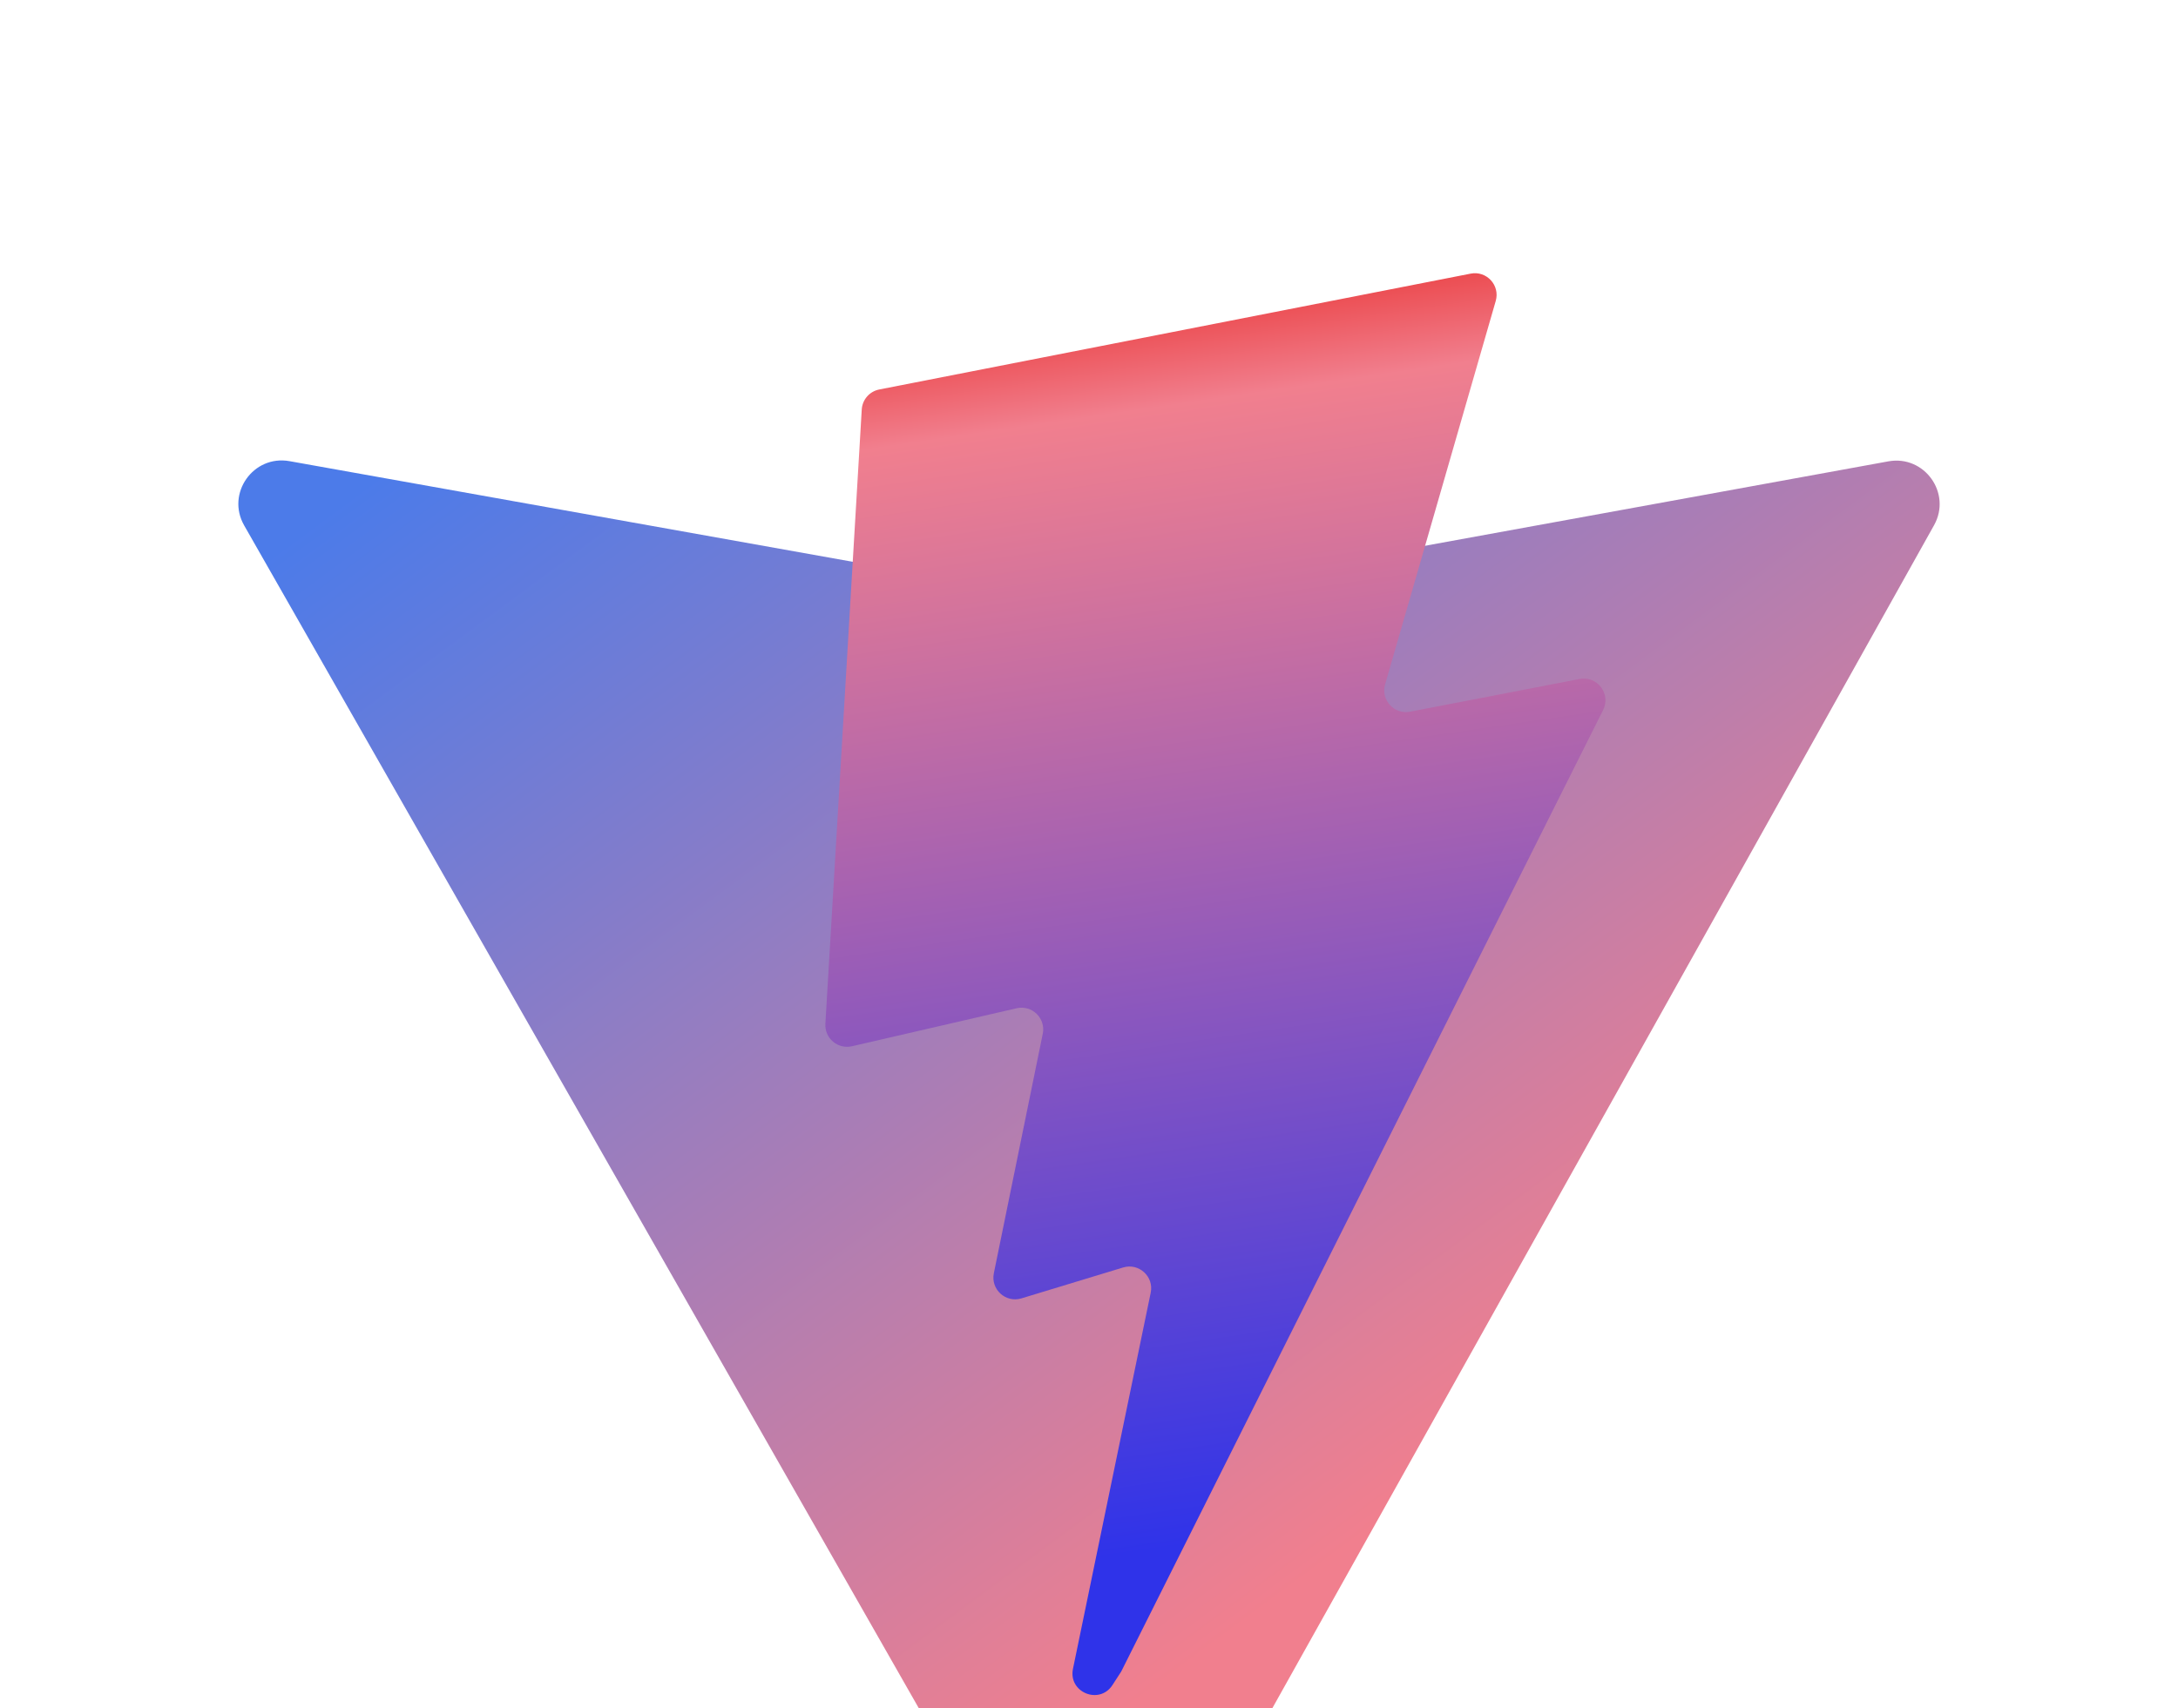
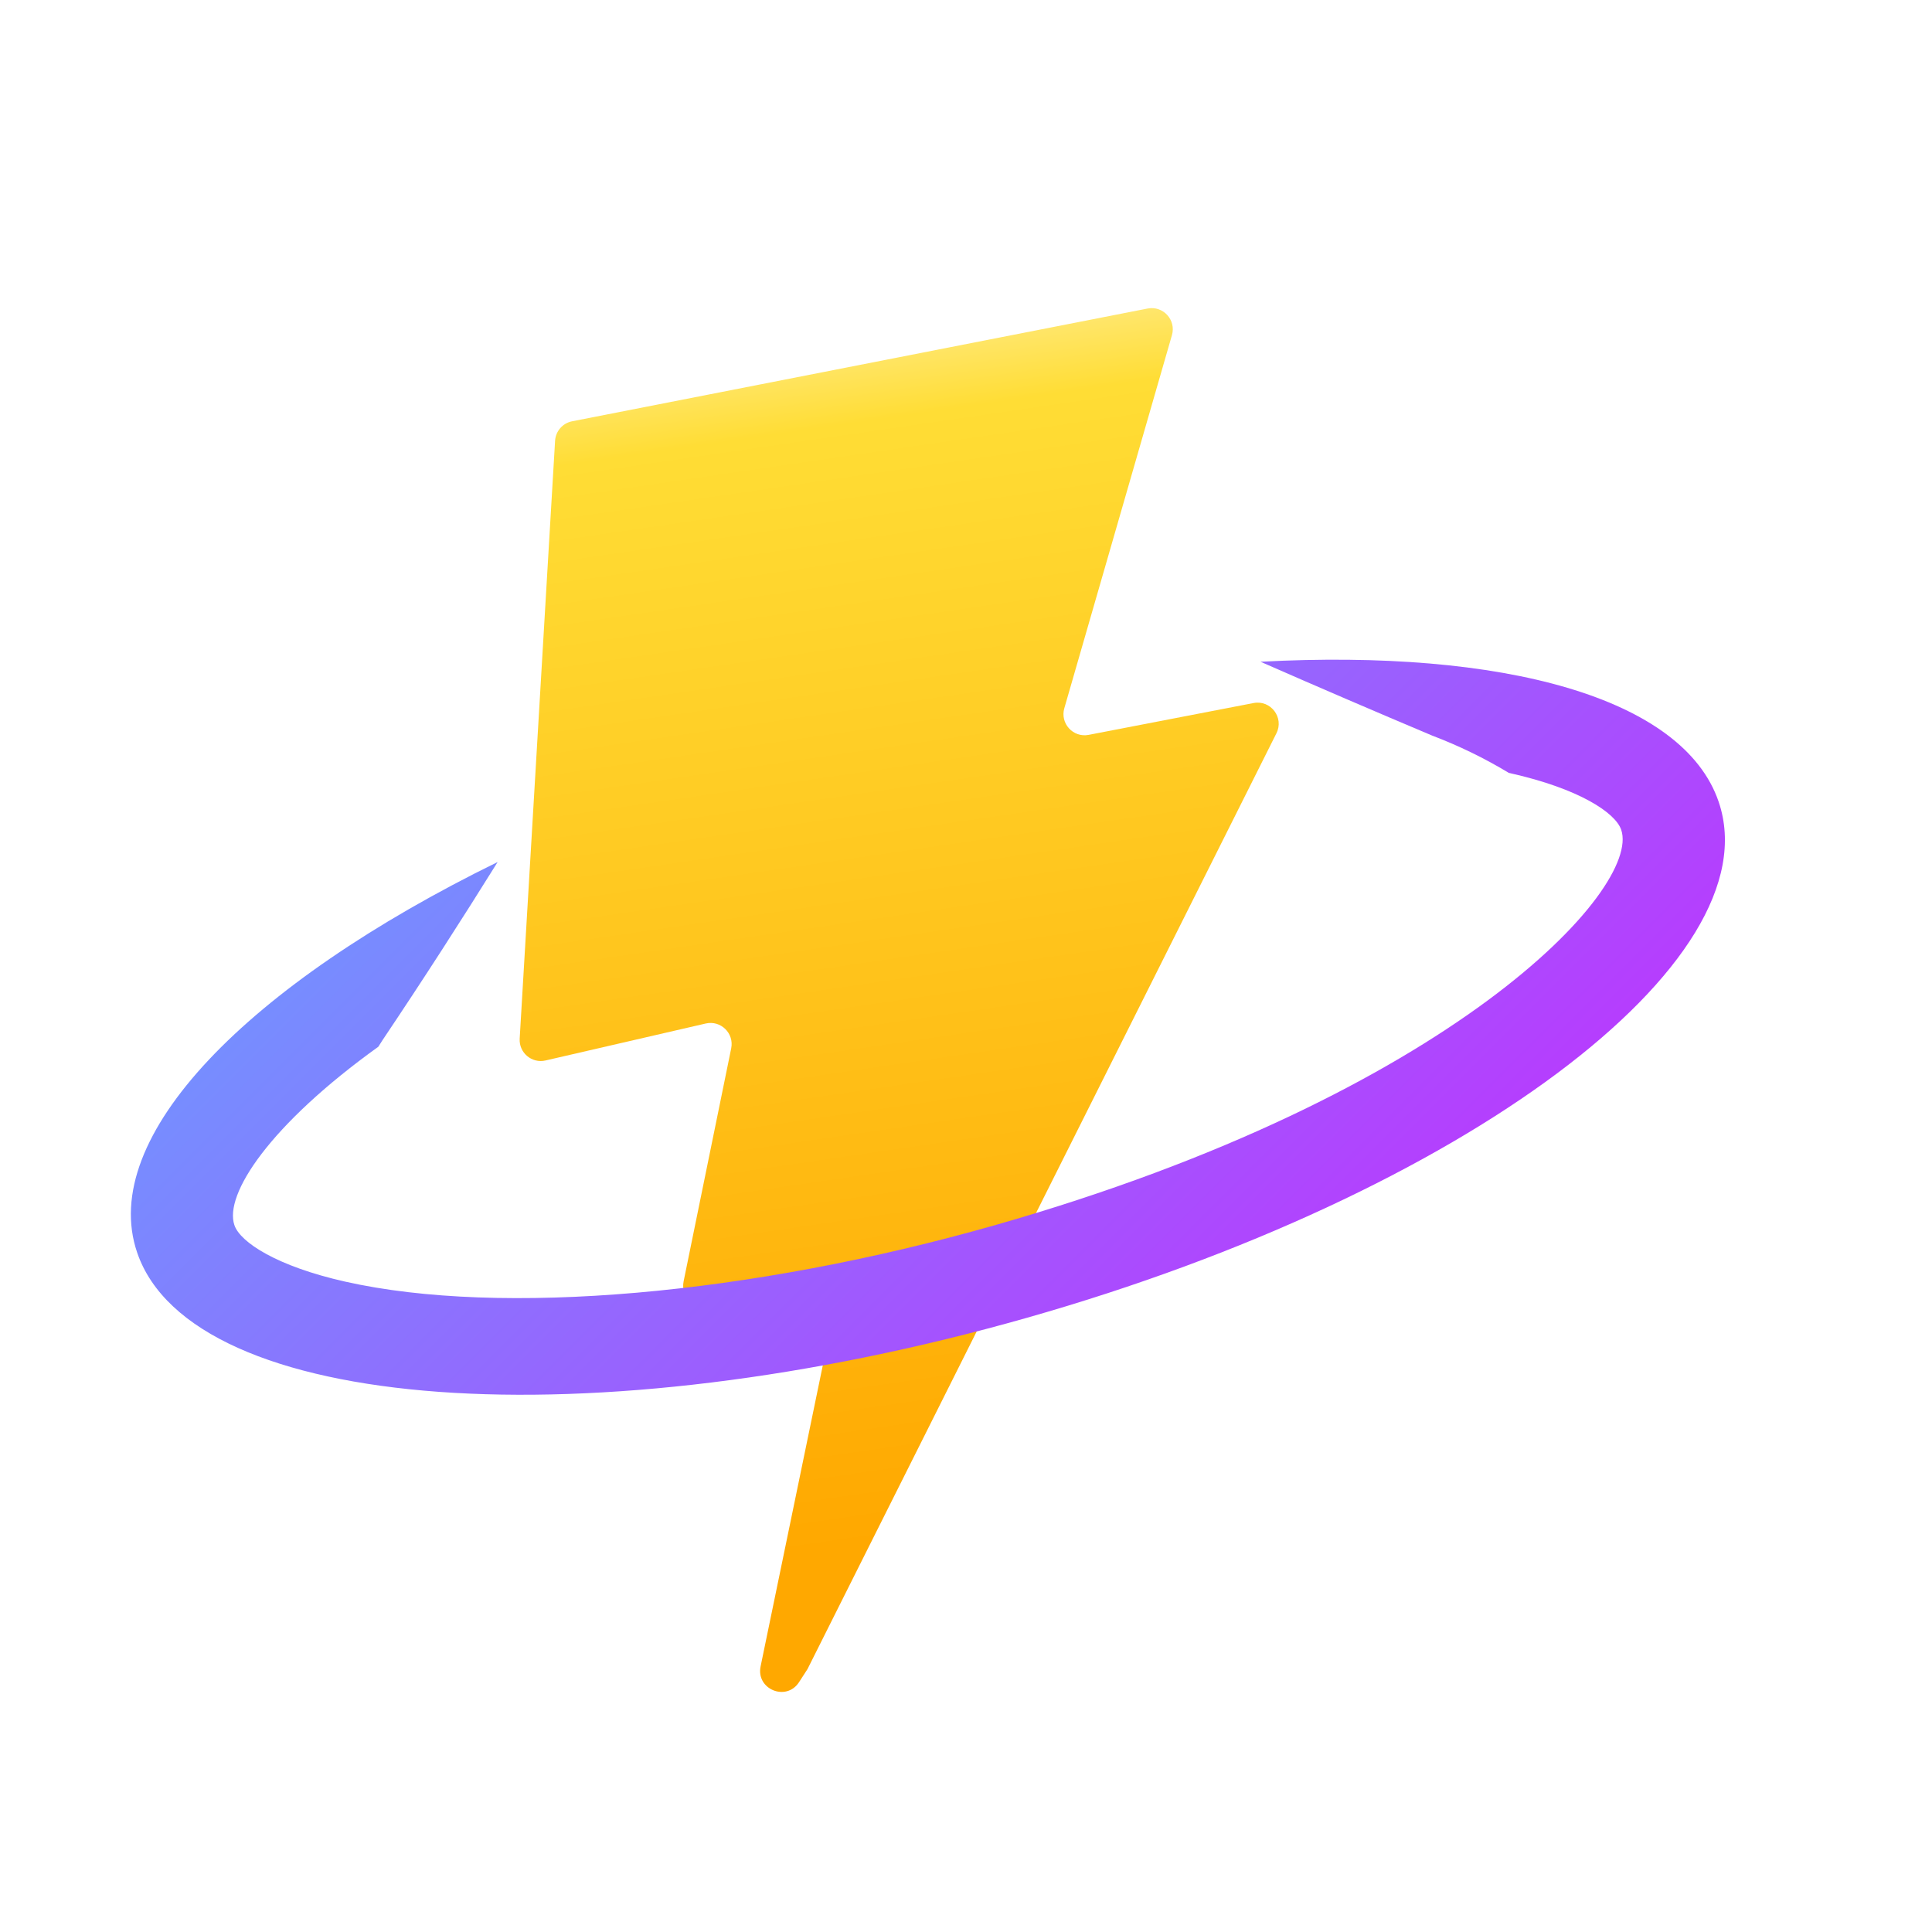
- <svg xmlns="http://www.w3.org/2000/svg" aria-hidden="true" role="img" style="font-size: 25px;transform: translateY(4px)" class="iconify iconify--logos" width="31.88" height="25" preserveAspectRatio="xMidYMid meet" viewBox="0 0 256 257">
+ <svg xmlns="http://www.w3.org/2000/svg" width="640" height="640" viewBox="0 0 640 640" fill="none">
+   <path d="M292.965 1.574L156.801 28.255C154.563 28.694 152.906 30.59 152.771 32.866L144.395 174.33C144.198 177.662 147.258 180.248 150.51 179.498L188.42 170.749C191.967 169.931 195.172 173.055 194.443 176.622L183.18 231.775C182.422 235.487 185.907 238.661 189.532 237.56L212.947 230.446C216.577 229.344 220.065 232.527 219.297 236.242L201.398 322.875C200.278 328.294 207.486 331.249 210.492 326.603L212.5 323.5L323.454 102.072C325.312 98.365 322.108 94.137 318.036 94.923L279.014 102.454C275.347 103.161 272.227 99.746 273.262 96.158L298.731 7.867C299.767 4.273 296.636 0.855 292.965 1.574Z" fill="url(#paint1_linear)" transform="translate(-30, 100), scale(1.4)" />
+   <path d="M75.72 641.535c30.147 88.548 250.229 104.542 491.314 36.008s412.055-196.329 381.84-284.891c-19.602-57.576-118.979-84.463-252.932-77.295a6970.674 6970.674 0 0 0 94.807 40.781 248.702 234.45 12.649 0 1 42.279 20.576l0.83 0.186c37.875 8.5 58.052 21.788 61.225 31.26 11.122 32.609-92.991 146.186-345.606 218.222-135.332 38.545-272.696 50.558-358.814 31.231-37.876-8.501-58.053-21.788-61.241-31.195-5.789-16.903 19.302-55.277 79.46-98.511 0.762-1.129 1.47-2.339 2.246-3.534 22.794-33.961 44.096-67.095 63.617-98.438C136.661 493.563 53.905 577.646 75.72 641.535z" fill="url(#paint0_linear)" transform="scale(0.6) translate(0, 50)" />
  <defs>
-     <linearGradient id="IconifyId1813088fe1fbc01fb466" x1="-.828%" x2="57.636%" y1="7.652%" y2="78.411%">
-       <stop offset="0%" stop-color="#4c7be9" />
-       <stop offset="100%" stop-color="#f17f8e" />
+     <linearGradient id="paint0_linear" x1="0" y1="0" x2="750" y2="750" gradientUnits="userSpaceOnUse">
+       <stop stop-color="#41D1FF" />
+       <stop offset="1" stop-color="#BD34FE" />
    </linearGradient>
-     <linearGradient id="IconifyId1813088fe1fbc01fb467" x1="43.376%" x2="50.316%" y1="2.242%" y2="89.03%">
-       <stop offset="0%" stop-color="#eb4447" />
-       <stop offset="8.333%" stop-color="#f17f8e" />
-       <stop offset="100%" stop-color="#2f33e9" />
+     <linearGradient id="paint1_linear" x1="194.651" y1="8.818" x2="236.076" y2="292.989" gradientUnits="userSpaceOnUse">
+       <stop stop-color="#FFEA83" />
+       <stop offset="0.083" stop-color="#FFDD35" />
+       <stop offset="1" stop-color="#FFA800" />
    </linearGradient>
  </defs>
-   <path fill="url(#IconifyId1813088fe1fbc01fb466)" d="M255.153 37.938L134.897 252.976c-2.483 4.44-8.862 4.466-11.382.048L.875 37.958c-2.746-4.814 1.371-10.646 6.827-9.67l120.385 21.517a6.537 6.537 0 0 0 2.322-.004l117.867-21.483c5.438-.991 9.574 4.796 6.877 9.62Z" />
-   <path fill="url(#IconifyId1813088fe1fbc01fb467)" d="M185.432.063L96.44 17.501a3.268 3.268 0 0 0-2.634 3.014l-5.474 92.456a3.268 3.268 0 0 0 3.997 3.378l24.777-5.718c2.318-.535 4.413 1.507 3.936 3.838l-7.361 36.047c-.495 2.426 1.782 4.5 4.151 3.78l15.304-4.649c2.372-.72 4.652 1.36 4.15 3.788l-11.698 56.621c-.732 3.542 3.979 5.473 5.943 2.437l1.313-2.028l72.516-144.72c1.215-2.423-.88-5.186-3.54-4.672l-25.505 4.922c-2.396.462-4.435-1.77-3.759-4.114l16.646-57.705c.677-2.35-1.37-4.583-3.769-4.113Z" />
</svg>
